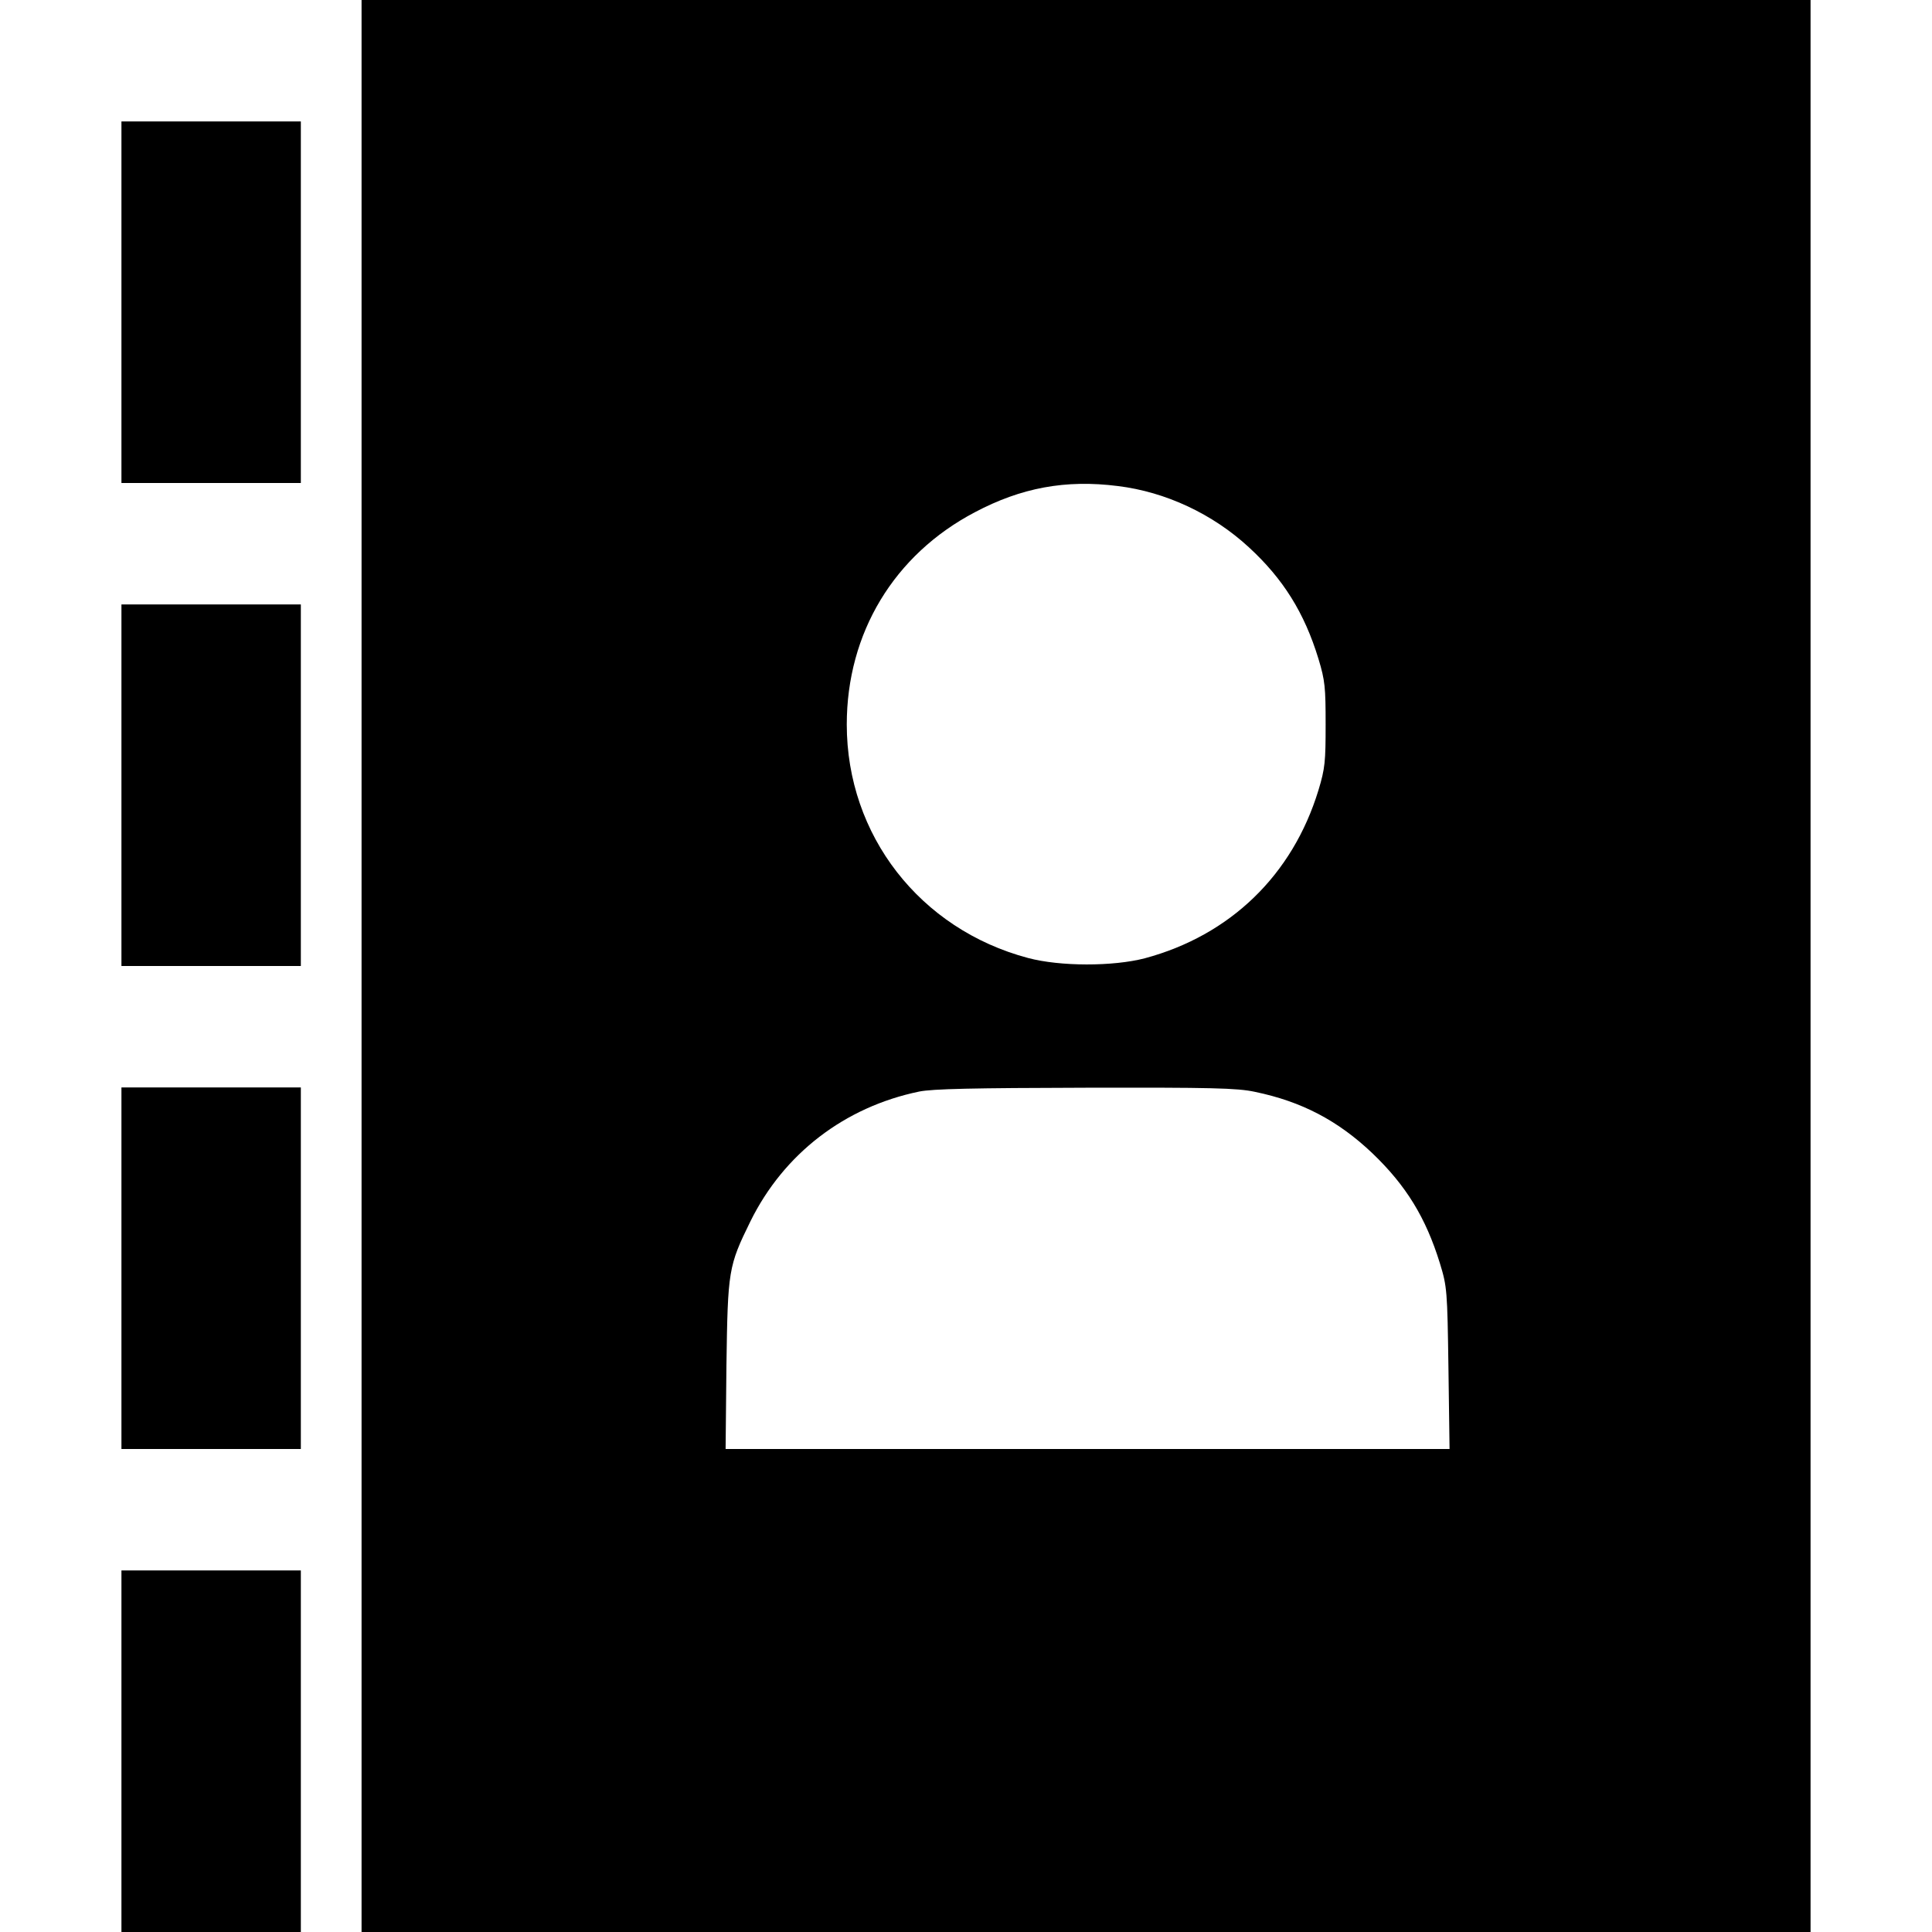
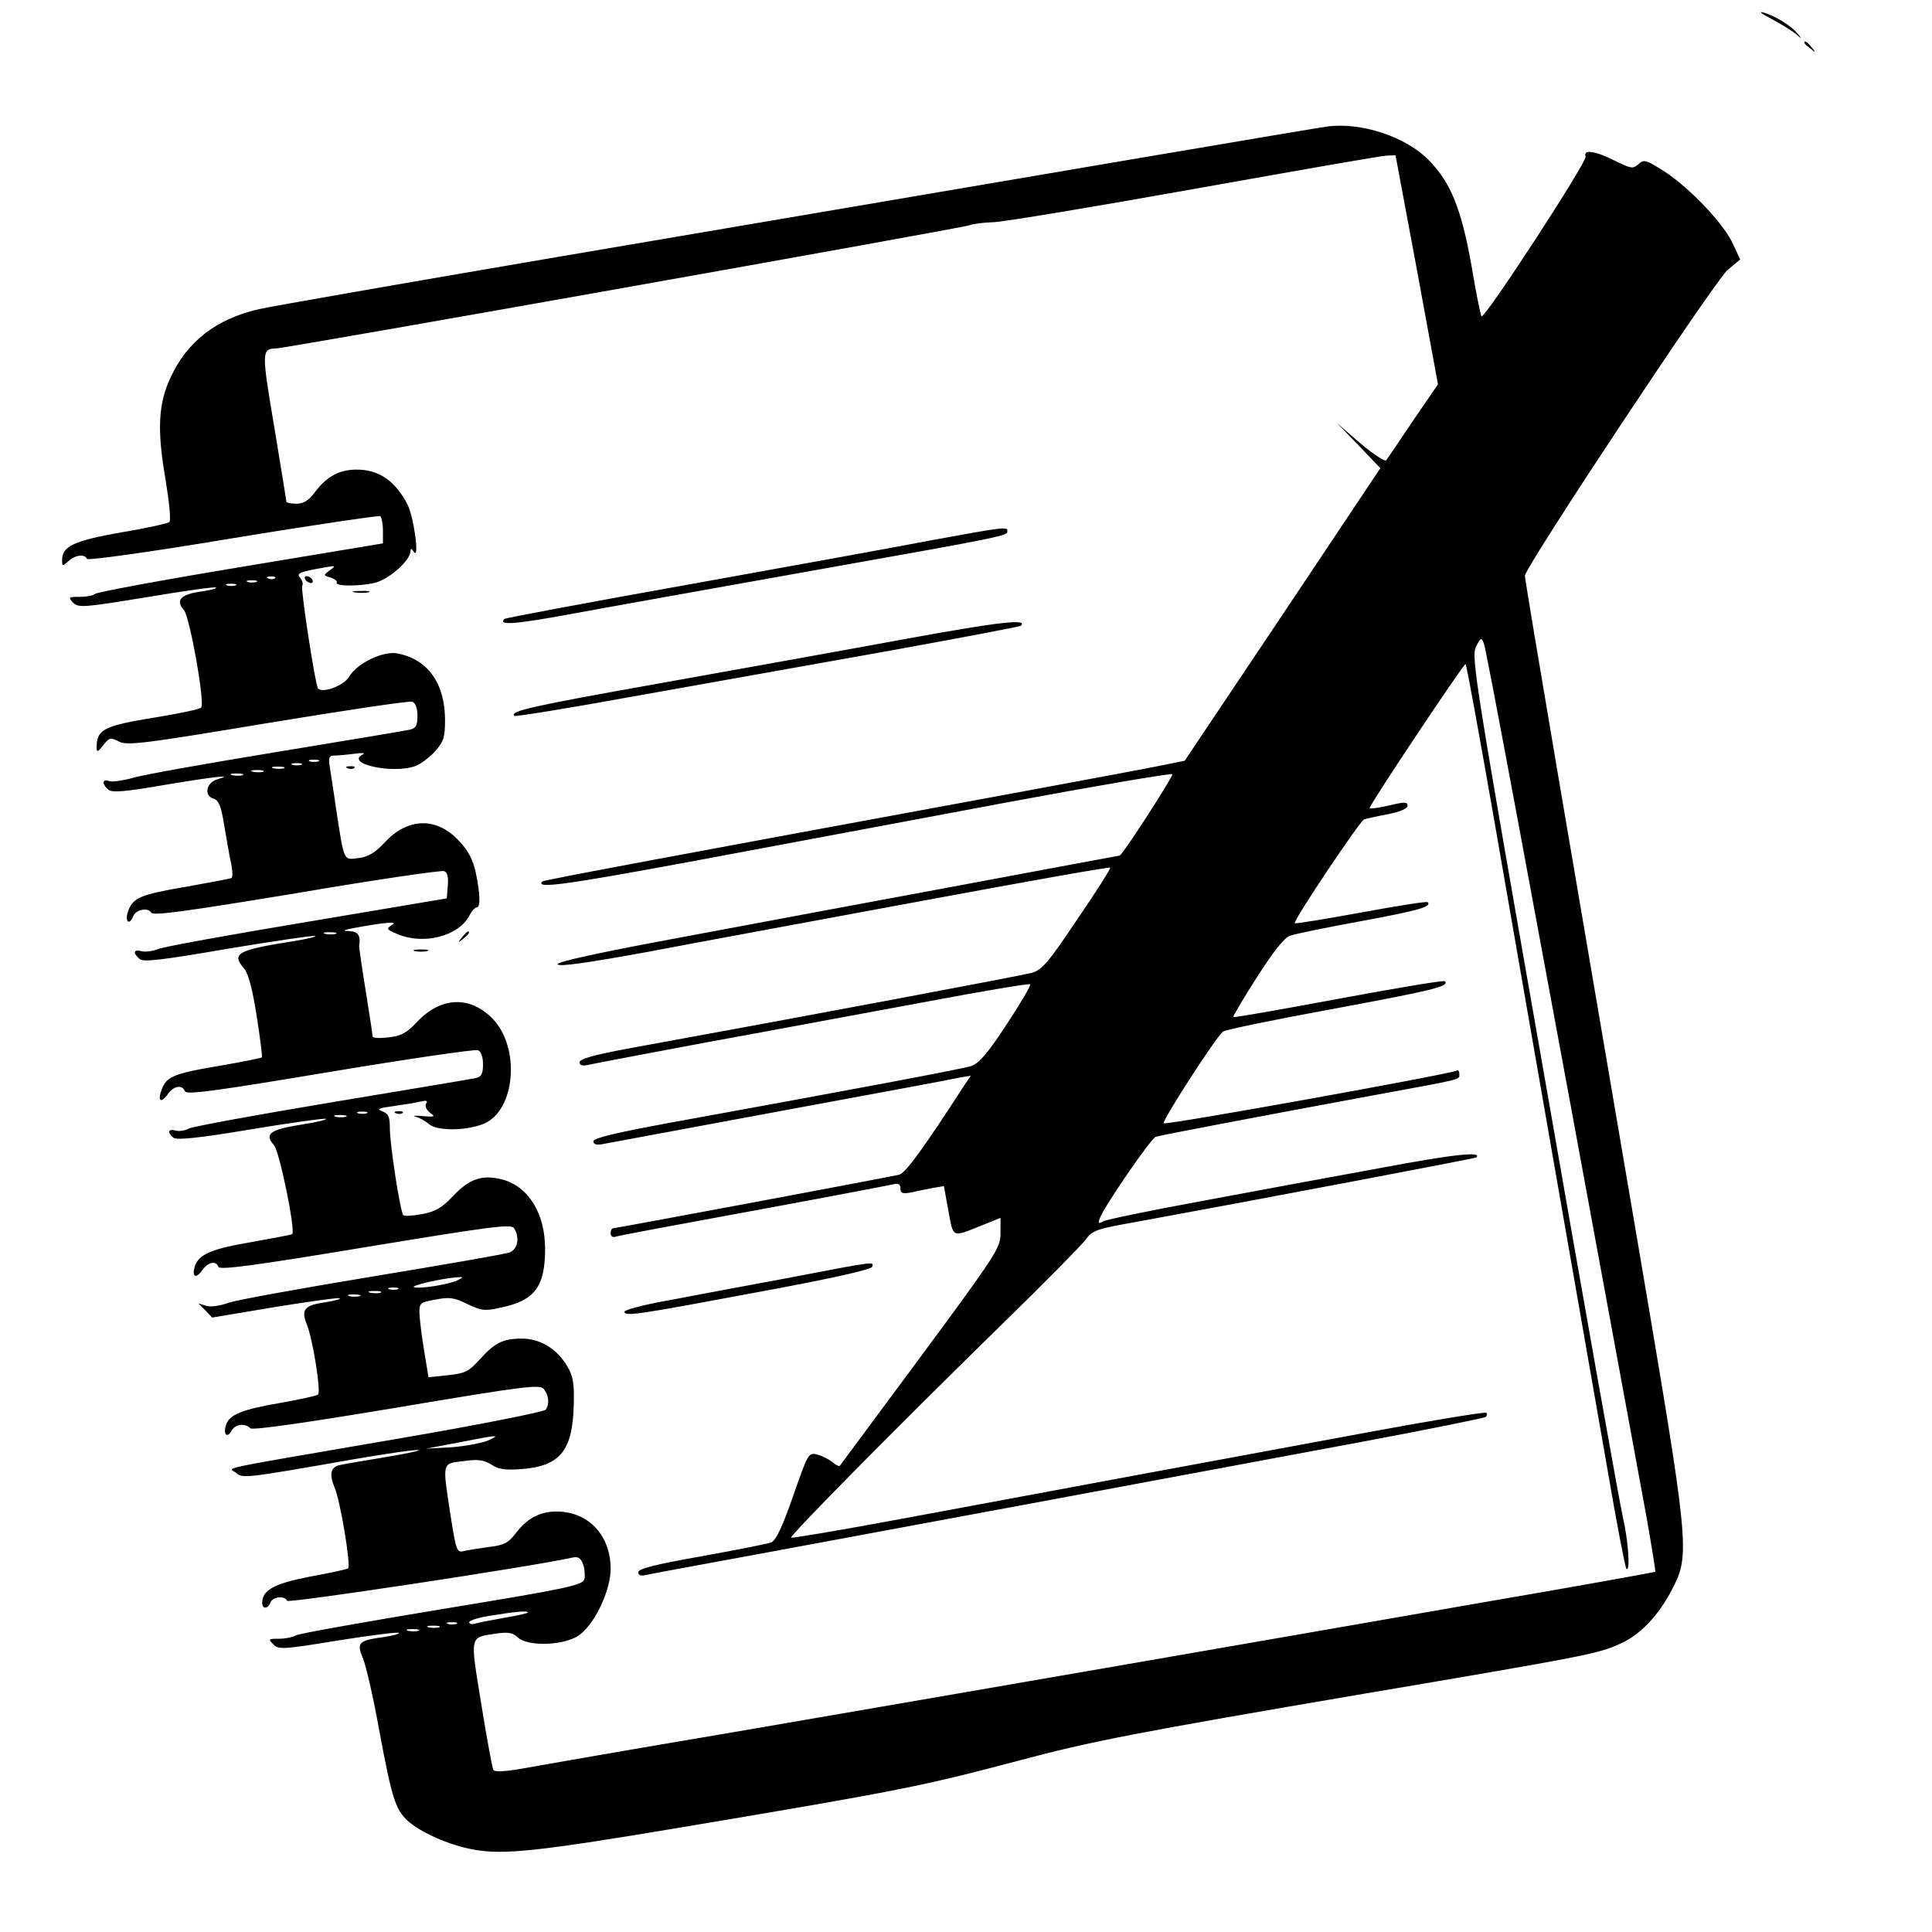
- <svg xmlns="http://www.w3.org/2000/svg" version="1.0" width="700pt" height="700pt" viewBox="0 0 700 700" preserveAspectRatio="xMidYMid meet">
-   <g transform="translate(0,700) scale(0.1,-0.1)" fill="#000000" stroke="none">
-     <path d="M1310 3500 l0 -3500 2625 0 2625 0 0 3500 0 3500 -2625 0 -2625 0 0 -3500z m2740 1739 c173 -21 344 -101 475 -222 124 -114 201 -237 252 -404 24 -79 26 -104 26 -238 0 -134 -2 -159 -26 -238 -94 -308 -320 -526 -629 -609 -115 -30 -307 -30 -423 1 -392 104 -657 445 -657 846 0 331 171 615 464 769 168 89 329 119 518 95z m497 -2195 c169 -35 301 -104 426 -223 122 -117 193 -233 244 -398 26 -85 27 -98 31 -380 l4 -293 -1312 0 -1311 0 3 303 c5 345 7 359 87 522 121 245 341 414 611 470 49 10 197 13 603 14 454 1 550 -1 614 -15z" />
-     <path d="M440 5905 l0 -655 325 0 325 0 0 655 0 655 -325 0 -325 0 0 -655z" />
-     <path d="M440 4155 l0 -655 325 0 325 0 0 655 0 655 -325 0 -325 0 0 -655z" />
-     <path d="M440 2405 l0 -655 325 0 325 0 0 655 0 655 -325 0 -325 0 0 -655z" />
-     <path d="M440 655 l0 -655 325 0 325 0 0 655 0 655 -325 0 -325 0 0 -655z" />
+ <svg xmlns="http://www.w3.org/2000/svg" version="1.0" width="560pt" height="560pt" viewBox="0 0 560 560" preserveAspectRatio="xMidYMid meet">
+   <g transform="translate(0,560) scale(0.1,-0.1)" fill="#000000" stroke="none">
+     <path d="M5135 5545 c28 -15 59 -34 70 -43 18 -16 19 -16 6 0 -17 22 -68 54 -101 62 -14 4 -2 -5 25 -19z" />
+     <path d="M5230 5476 c0 -2 8 -10 18 -17 15 -13 16 -12 3 4 -13 16 -21 21 -21 13z" />
+     <path d="M3845 5233 c-31 -4 -790 -133 -2230 -378 -440 -75 -829 -143 -864 -151 -124 -28 -209 -94 -257 -199 -35 -75 -39 -150 -15 -290 11 -66 17 -123 12 -128 -4 -4 -66 -18 -139 -30 -136 -24 -172 -40 -172 -80 0 -19 1 -19 18 -4 20 19 48 22 54 7 2 -5 178 19 423 60 230 38 423 66 427 64 4 -3 8 -22 8 -42 l0 -37 -415 -69 c-229 -38 -418 -73 -421 -78 -3 -4 -22 -8 -42 -8 -34 0 -35 -1 -20 -17 16 -15 30 -14 213 16 108 18 199 31 201 28 3 -3 -18 -8 -46 -12 -56 -8 -72 -25 -47 -53 17 -20 62 -271 50 -283 -5 -5 -63 -17 -130 -28 -154 -25 -173 -35 -173 -89 0 -13 5 -11 19 8 18 22 21 23 45 11 23 -13 70 -7 431 53 223 37 412 65 420 62 9 -3 15 -19 15 -40 0 -29 -4 -37 -22 -41 -13 -3 -187 -32 -388 -65 -201 -33 -388 -66 -416 -75 -29 -8 -59 -12 -68 -9 -20 8 -21 -9 -2 -25 11 -9 49 -6 164 14 144 24 204 31 152 16 -32 -9 -40 -47 -11 -56 15 -5 22 -21 31 -78 7 -40 15 -89 20 -110 4 -20 5 -39 1 -42 -4 -2 -62 -13 -130 -25 -135 -23 -156 -32 -170 -72 -10 -29 4 -42 15 -14 7 19 42 27 52 11 5 -10 93 2 421 56 228 39 421 67 428 64 10 -3 13 -17 11 -42 l-3 -37 -404 -68 c-222 -37 -417 -72 -433 -79 -15 -6 -37 -9 -48 -6 -23 6 -26 -5 -5 -23 11 -9 64 -3 255 30 133 22 247 39 253 37 6 -2 -24 -9 -68 -16 -158 -25 -175 -35 -137 -79 12 -14 24 -60 36 -137 10 -64 17 -118 15 -120 -3 -2 -57 -13 -121 -24 -132 -22 -155 -31 -169 -68 -13 -34 -3 -43 17 -15 17 25 42 29 50 9 4 -11 91 1 420 56 228 38 421 66 429 63 9 -3 15 -19 15 -40 0 -29 -4 -37 -22 -41 -13 -3 -200 -34 -416 -70 -216 -36 -402 -70 -414 -76 -11 -6 -29 -9 -39 -6 -22 6 -25 -6 -6 -21 9 -7 73 -1 221 24 115 19 214 33 220 31 6 -2 -26 -10 -72 -17 -89 -14 -107 -27 -78 -59 16 -17 63 -248 53 -258 -2 -2 -55 -12 -117 -23 -118 -20 -154 -36 -165 -70 -10 -31 3 -38 21 -12 17 24 40 29 47 10 3 -10 107 4 426 57 365 60 423 68 431 55 17 -27 11 -60 -12 -70 -13 -5 -192 -36 -398 -70 -206 -34 -394 -68 -417 -76 -24 -9 -53 -13 -65 -9 l-23 7 20 -20 20 -21 179 30 c99 16 184 28 190 26 6 -2 -13 -7 -42 -12 -59 -8 -70 -21 -53 -63 17 -40 42 -195 33 -204 -4 -4 -52 -14 -107 -24 -112 -19 -151 -34 -160 -65 -9 -27 4 -39 16 -16 11 19 39 23 55 7 6 -6 161 16 424 60 381 64 416 68 427 53 14 -19 16 -42 5 -59 -4 -6 -194 -44 -422 -83 -552 -95 -497 -83 -476 -100 20 -17 25 -16 340 39 98 17 183 29 189 27 6 -2 -38 -11 -98 -21 -61 -10 -120 -20 -132 -23 -25 -6 -29 -28 -13 -65 16 -36 48 -228 39 -234 -5 -3 -55 -14 -111 -24 -103 -20 -138 -39 -138 -76 0 -19 16 -18 24 1 6 17 42 21 48 5 2 -8 709 99 826 125 17 4 25 0 32 -19 5 -13 6 -33 4 -43 -5 -18 -47 -27 -412 -87 -224 -37 -415 -71 -424 -76 -10 -6 -32 -10 -50 -10 -30 0 -31 -1 -16 -16 15 -16 29 -15 188 11 94 15 173 25 176 22 3 -3 -17 -8 -43 -12 -74 -10 -80 -16 -61 -62 9 -21 31 -117 48 -213 36 -192 46 -224 81 -257 39 -35 120 -71 191 -84 88 -16 184 -6 613 66 626 105 689 118 965 191 212 57 349 83 1000 194 644 109 681 116 745 145 58 25 113 83 151 157 54 104 52 117 -100 1013 -75 440 -179 1050 -231 1355 -52 306 -95 563 -95 571 0 25 548 851 587 886 l37 31 -20 43 c-25 58 -125 163 -198 211 -55 35 -61 37 -77 22 -16 -14 -21 -13 -68 10 -57 29 -93 34 -85 12 5 -14 -293 -472 -302 -463 -2 2 -16 69 -29 148 -29 163 -60 240 -123 304 -66 69 -198 112 -297 98z m262 -415 l61 -332 -72 -105 c-39 -58 -74 -110 -78 -115 -3 -5 -37 17 -75 49 l-68 59 63 -65 63 -66 -283 -424 -284 -424 -59 -12 c-33 -7 -220 -42 -415 -78 -1020 -188 -1385 -256 -1388 -260 -22 -22 66 -10 443 60 242 45 651 122 908 170 258 48 471 84 475 81 4 -5 -145 -236 -153 -236 0 0 -206 -38 -456 -85 -249 -46 -617 -115 -815 -152 -238 -44 -360 -71 -358 -78 3 -8 86 4 262 36 141 27 500 93 796 148 297 55 542 99 544 96 2 -2 -40 -69 -95 -149 -85 -127 -103 -148 -133 -156 -30 -8 -651 -125 -1157 -217 -109 -20 -153 -32 -153 -42 0 -9 8 -11 23 -8 12 3 171 33 352 67 182 33 464 86 628 116 164 31 301 54 303 51 3 -3 -28 -55 -68 -116 -55 -84 -80 -113 -103 -121 -28 -9 -354 -70 -882 -166 -151 -28 -213 -43 -213 -52 0 -9 9 -12 28 -8 15 3 248 46 517 96 270 50 503 93 519 97 l30 5 -19 -28 c-121 -187 -171 -255 -189 -259 -34 -8 -820 -155 -828 -155 -5 0 -8 -7 -8 -15 0 -8 6 -12 13 -10 6 3 185 36 397 75 212 39 395 74 408 77 16 4 22 1 22 -12 0 -14 6 -16 33 -11 17 4 46 10 63 13 l30 5 13 -72 c15 -80 9 -77 99 -41 l52 21 0 -45 c0 -42 -11 -59 -231 -357 -128 -172 -233 -315 -235 -317 -2 -2 -12 3 -21 11 -10 8 -30 18 -44 22 -26 6 -27 3 -70 -120 -32 -92 -50 -129 -64 -135 -11 -4 -102 -22 -202 -40 -131 -23 -183 -36 -183 -46 0 -9 8 -12 23 -8 12 3 182 34 377 70 383 71 1105 205 1688 314 199 37 365 71 369 74 3 4 4 9 1 12 -3 3 -151 -21 -329 -54 -471 -87 -988 -183 -1358 -252 -177 -33 -325 -58 -328 -56 -5 5 306 320 622 629 116 113 220 219 232 235 19 27 32 31 145 51 329 60 983 184 987 187 18 18 -62 10 -275 -30 -137 -25 -370 -68 -519 -96 -148 -27 -278 -54 -287 -59 -14 -8 -16 -6 -10 9 14 37 148 231 162 236 16 5 322 63 630 120 262 48 250 45 250 61 0 9 -3 13 -7 11 -16 -10 -844 -159 -850 -153 -6 6 150 248 172 266 6 5 151 35 321 66 290 54 336 65 322 80 -3 3 -142 -20 -308 -51 -166 -31 -303 -55 -305 -53 -2 2 29 54 68 115 48 75 80 116 97 121 14 5 106 24 205 42 168 31 206 42 193 55 -2 3 -90 -11 -193 -30 -104 -19 -190 -33 -192 -31 -6 6 189 297 201 301 6 2 37 9 69 15 35 7 57 16 57 25 0 11 -9 11 -55 0 -30 -7 -55 -10 -55 -7 0 10 274 421 278 417 3 -2 40 -206 83 -452 43 -246 123 -709 179 -1028 56 -319 123 -705 150 -858 26 -153 51 -281 54 -284 12 -12 6 80 -10 149 -9 39 -112 616 -228 1282 -200 1138 -212 1213 -198 1241 14 28 16 28 23 10 7 -17 118 -611 470 -2524 16 -90 28 -165 27 -167 -2 -1 -215 -40 -473 -84 -259 -45 -740 -129 -1070 -186 -330 -57 -838 -145 -1130 -195 -291 -49 -566 -97 -609 -105 -52 -9 -82 -11 -86 -4 -3 5 -19 91 -35 191 -33 202 -35 192 43 204 35 5 48 3 64 -12 28 -25 124 -23 170 3 47 27 98 130 98 197 0 90 -56 157 -140 165 -57 5 -98 -14 -135 -62 -21 -28 -34 -35 -78 -40 -28 -4 -61 -9 -73 -12 -20 -5 -22 2 -38 103 -24 158 -26 150 38 158 42 6 59 3 80 -10 21 -14 40 -17 90 -13 110 9 146 54 149 186 2 62 -2 84 -19 112 -29 50 -78 80 -131 80 -55 0 -79 -12 -123 -61 -31 -34 -42 -40 -91 -45 l-57 -6 -12 73 c-7 41 -13 90 -14 109 -1 33 0 35 46 43 40 8 55 6 93 -13 40 -19 50 -21 97 -10 98 20 128 61 128 170 0 103 -48 180 -123 201 -58 15 -96 3 -143 -47 -33 -35 -52 -46 -90 -53 -27 -5 -52 -7 -55 -3 -9 10 -39 204 -39 252 0 33 -4 42 -22 49 -18 6 -11 9 33 15 29 4 65 10 78 13 17 4 22 3 16 -6 -4 -7 1 -18 11 -26 17 -12 15 -13 -21 -10 -22 2 -31 1 -20 -2 11 -3 28 -12 38 -21 24 -21 109 -20 160 1 91 39 106 220 25 304 -66 68 -151 64 -220 -10 -30 -32 -46 -40 -83 -44 -25 -3 -45 -2 -45 3 0 5 -9 64 -20 132 -11 67 -19 125 -19 130 5 30 -3 42 -28 43 -22 1 -19 3 12 9 93 17 131 20 111 9 -17 -11 -16 -13 15 -26 75 -33 177 -7 209 52 7 14 17 25 22 25 11 0 10 39 -3 101 -8 37 -22 64 -48 91 -64 70 -148 69 -215 -3 -28 -30 -49 -43 -76 -46 -45 -6 -42 -12 -65 137 -8 58 -18 117 -20 133 -3 21 0 27 13 27 9 0 35 2 57 5 22 3 34 3 28 -1 -57 -27 86 -59 152 -34 14 5 39 24 56 42 25 29 29 40 29 93 -1 105 -50 174 -138 191 -41 8 -116 -28 -139 -66 -15 -27 -76 -50 -91 -36 -8 9 -51 289 -46 298 3 5 1 15 -6 23 -11 14 -4 17 75 31 28 5 29 4 11 -9 -19 -14 -19 -15 2 -21 12 -4 20 -10 18 -14 -7 -12 67 -12 112 -1 41 11 102 65 102 92 0 8 3 7 9 -2 18 -28 1 100 -18 137 -32 62 -74 94 -129 100 -59 5 -100 -13 -138 -63 -19 -26 -34 -35 -55 -35 -16 0 -29 3 -29 6 0 3 -16 101 -35 216 -37 219 -37 227 5 228 27 0 1994 350 2010 357 8 4 40 8 70 9 30 1 294 45 585 97 292 52 541 96 555 96 l25 1 62 -332z m-3310 -894 c-3 -3 -12 -4 -19 -1 -8 3 -5 6 6 6 11 1 17 -2 13 -5z m-54 -11 c-7 -2 -19 -2 -25 0 -7 3 -2 5 12 5 14 0 19 -2 13 -5z m-60 -10 c-7 -2 -19 -2 -25 0 -7 3 -2 5 12 5 14 0 19 -2 13 -5z m240 -510 c-7 -2 -19 -2 -25 0 -7 3 -2 5 12 5 14 0 19 -2 13 -5z m-50 -10 c-7 -2 -19 -2 -25 0 -7 3 -2 5 12 5 14 0 19 -2 13 -5z m-50 -10 c-7 -2 -21 -2 -30 0 -10 3 -4 5 12 5 17 0 24 -2 18 -5z m-60 -10 c-7 -2 -21 -2 -30 0 -10 3 -4 5 12 5 17 0 24 -2 18 -5z m-60 -10 c-7 -2 -21 -2 -30 0 -10 3 -4 5 12 5 17 0 24 -2 18 -5z m270 -460 c-7 -2 -21 -2 -30 0 -10 3 -4 5 12 5 17 0 24 -2 18 -5z m90 -520 c-7 -2 -19 -2 -25 0 -7 3 -2 5 12 5 14 0 19 -2 13 -5z m-60 -10 c-7 -2 -21 -2 -30 0 -10 3 -4 5 12 5 17 0 24 -2 18 -5z m327 -472 c-22 -13 -113 -28 -130 -22 -13 4 85 27 130 29 13 1 13 0 0 -7z m-177 -28 c-7 -2 -19 -2 -25 0 -7 3 -2 5 12 5 14 0 19 -2 13 -5z m-50 -10 c-7 -2 -21 -2 -30 0 -10 3 -4 5 12 5 17 0 24 -2 18 -5z m-60 -10 c-7 -2 -21 -2 -30 0 -10 3 -4 5 12 5 17 0 24 -2 18 -5z m370 -419 c-18 -7 -65 -16 -105 -19 l-73 -4 95 18 c116 23 124 23 83 5z m117 -498 c0 -2 -30 -9 -67 -15 -38 -7 -76 -14 -85 -17 -10 -3 -18 -1 -18 4 0 5 28 14 63 19 72 12 107 15 107 9z m-207 -33 c-7 -2 -19 -2 -25 0 -7 3 -2 5 12 5 14 0 19 -2 13 -5z m-50 -10 c-7 -2 -21 -2 -30 0 -10 3 -4 5 12 5 17 0 24 -2 18 -5z m-60 -10 c-7 -2 -21 -2 -30 0 -10 3 -4 5 12 5 17 0 24 -2 18 -5z" />
+     <path d="M2705 4035 c-99 -19 -418 -77 -708 -129 -291 -52 -531 -97 -535 -100 -19 -19 28 -16 186 13 97 18 416 75 707 127 569 101 565 101 565 115 0 13 -12 11 -215 -26z" />
+     <path d="M885 3920 c3 -5 11 -10 16 -10 6 0 7 5 4 10 -3 6 -11 10 -16 10 -6 0 -7 -4 -4 -10z" />
+     <path d="M1028 3883 c12 -2 30 -2 40 0 9 3 -1 5 -23 4 -22 0 -30 -2 -17 -4z" />
+     <path d="M2630 3749 c-173 -32 -497 -90 -720 -130 -376 -67 -432 -80 -419 -94 3 -3 167 24 365 60 197 35 526 94 729 130 204 37 372 69 374 71 21 21 -59 12 -329 -37z" />
+     <path d="M1008 3373 c7 -3 16 -2 19 1 4 3 -2 6 -13 5 -11 0 -14 -3 -6 -6z" />
+     <path d="M1339 2883 c-13 -16 -12 -17 4 -4 16 13 21 21 13 21 -2 0 -10 -8 -17 -17z" />
+     <path d="M1203 2843 c9 -2 25 -2 35 0 9 3 1 5 -18 5 -19 0 -27 -2 -17 -5z" />
+     <path d="M1148 2373 c7 -3 16 -2 19 1 4 3 -2 6 -13 5 -11 0 -14 -3 -6 -6z" />
+     <path d="M2280 1895 c-124 -23 -280 -52 -347 -65 -68 -12 -123 -27 -123 -32 0 -15 41 -8 404 60 190 35 311 62 314 70 5 16 13 17 -248 -33z" />
  </g>
</svg>
